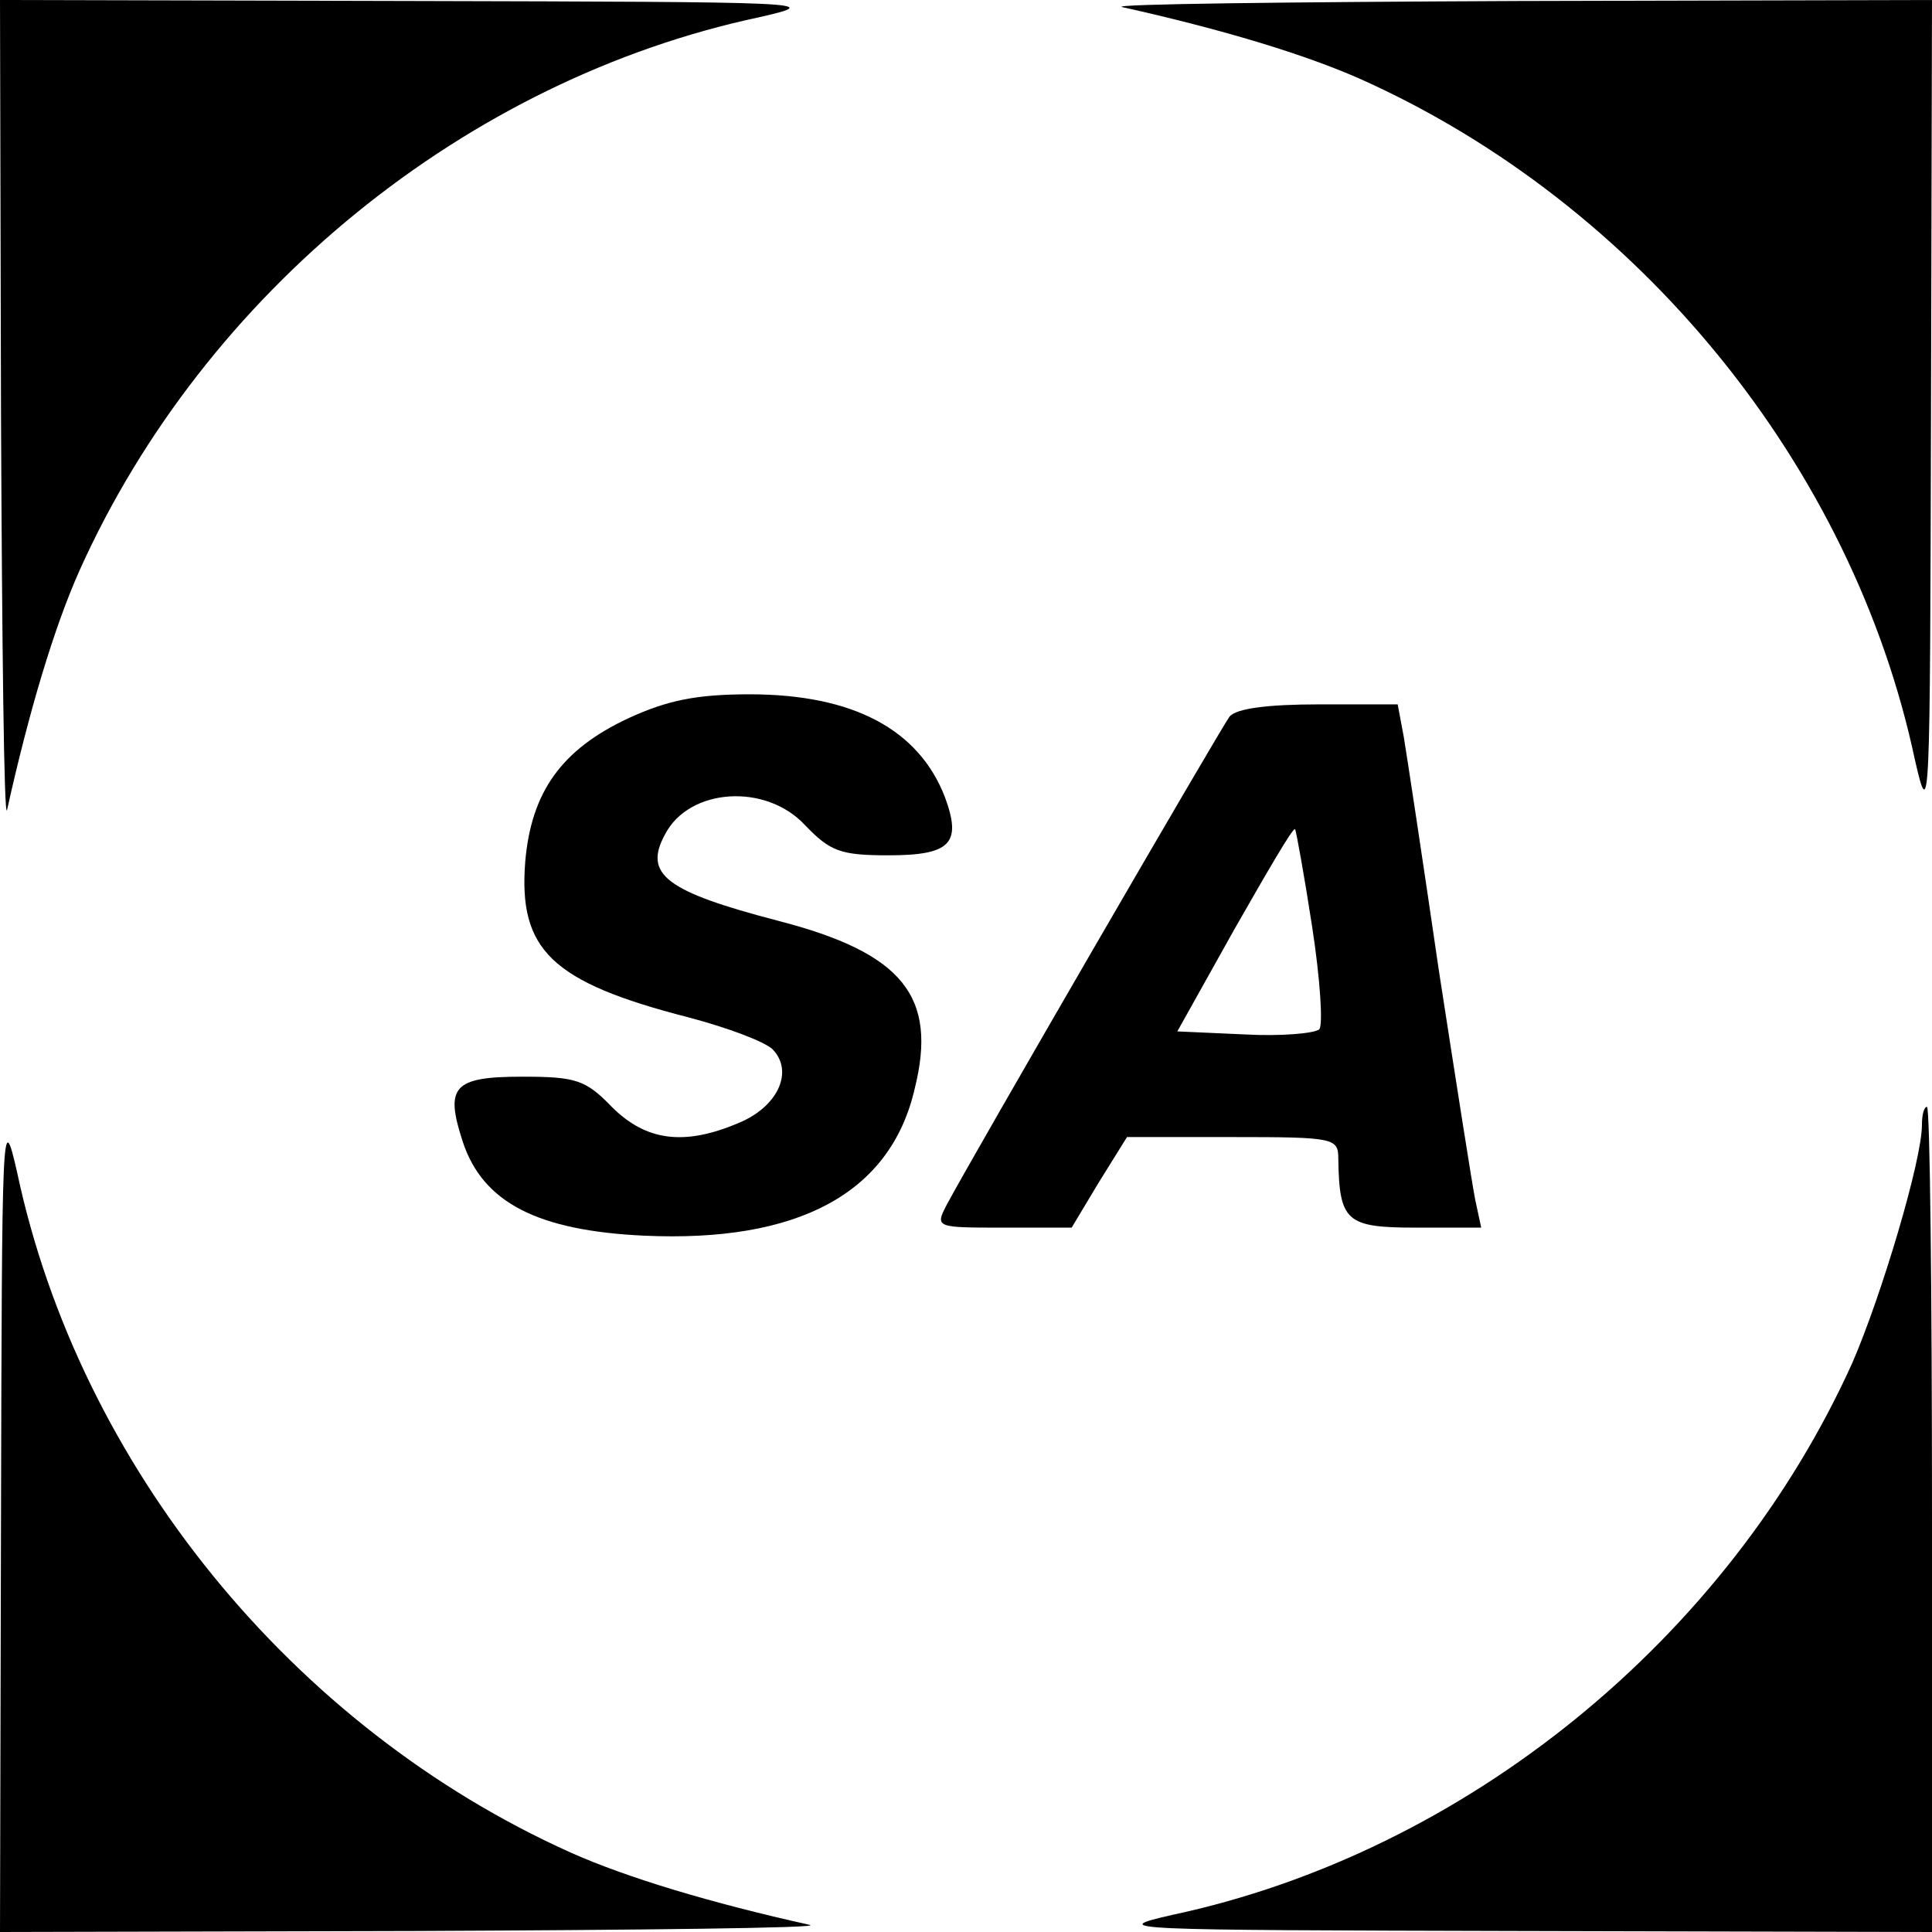
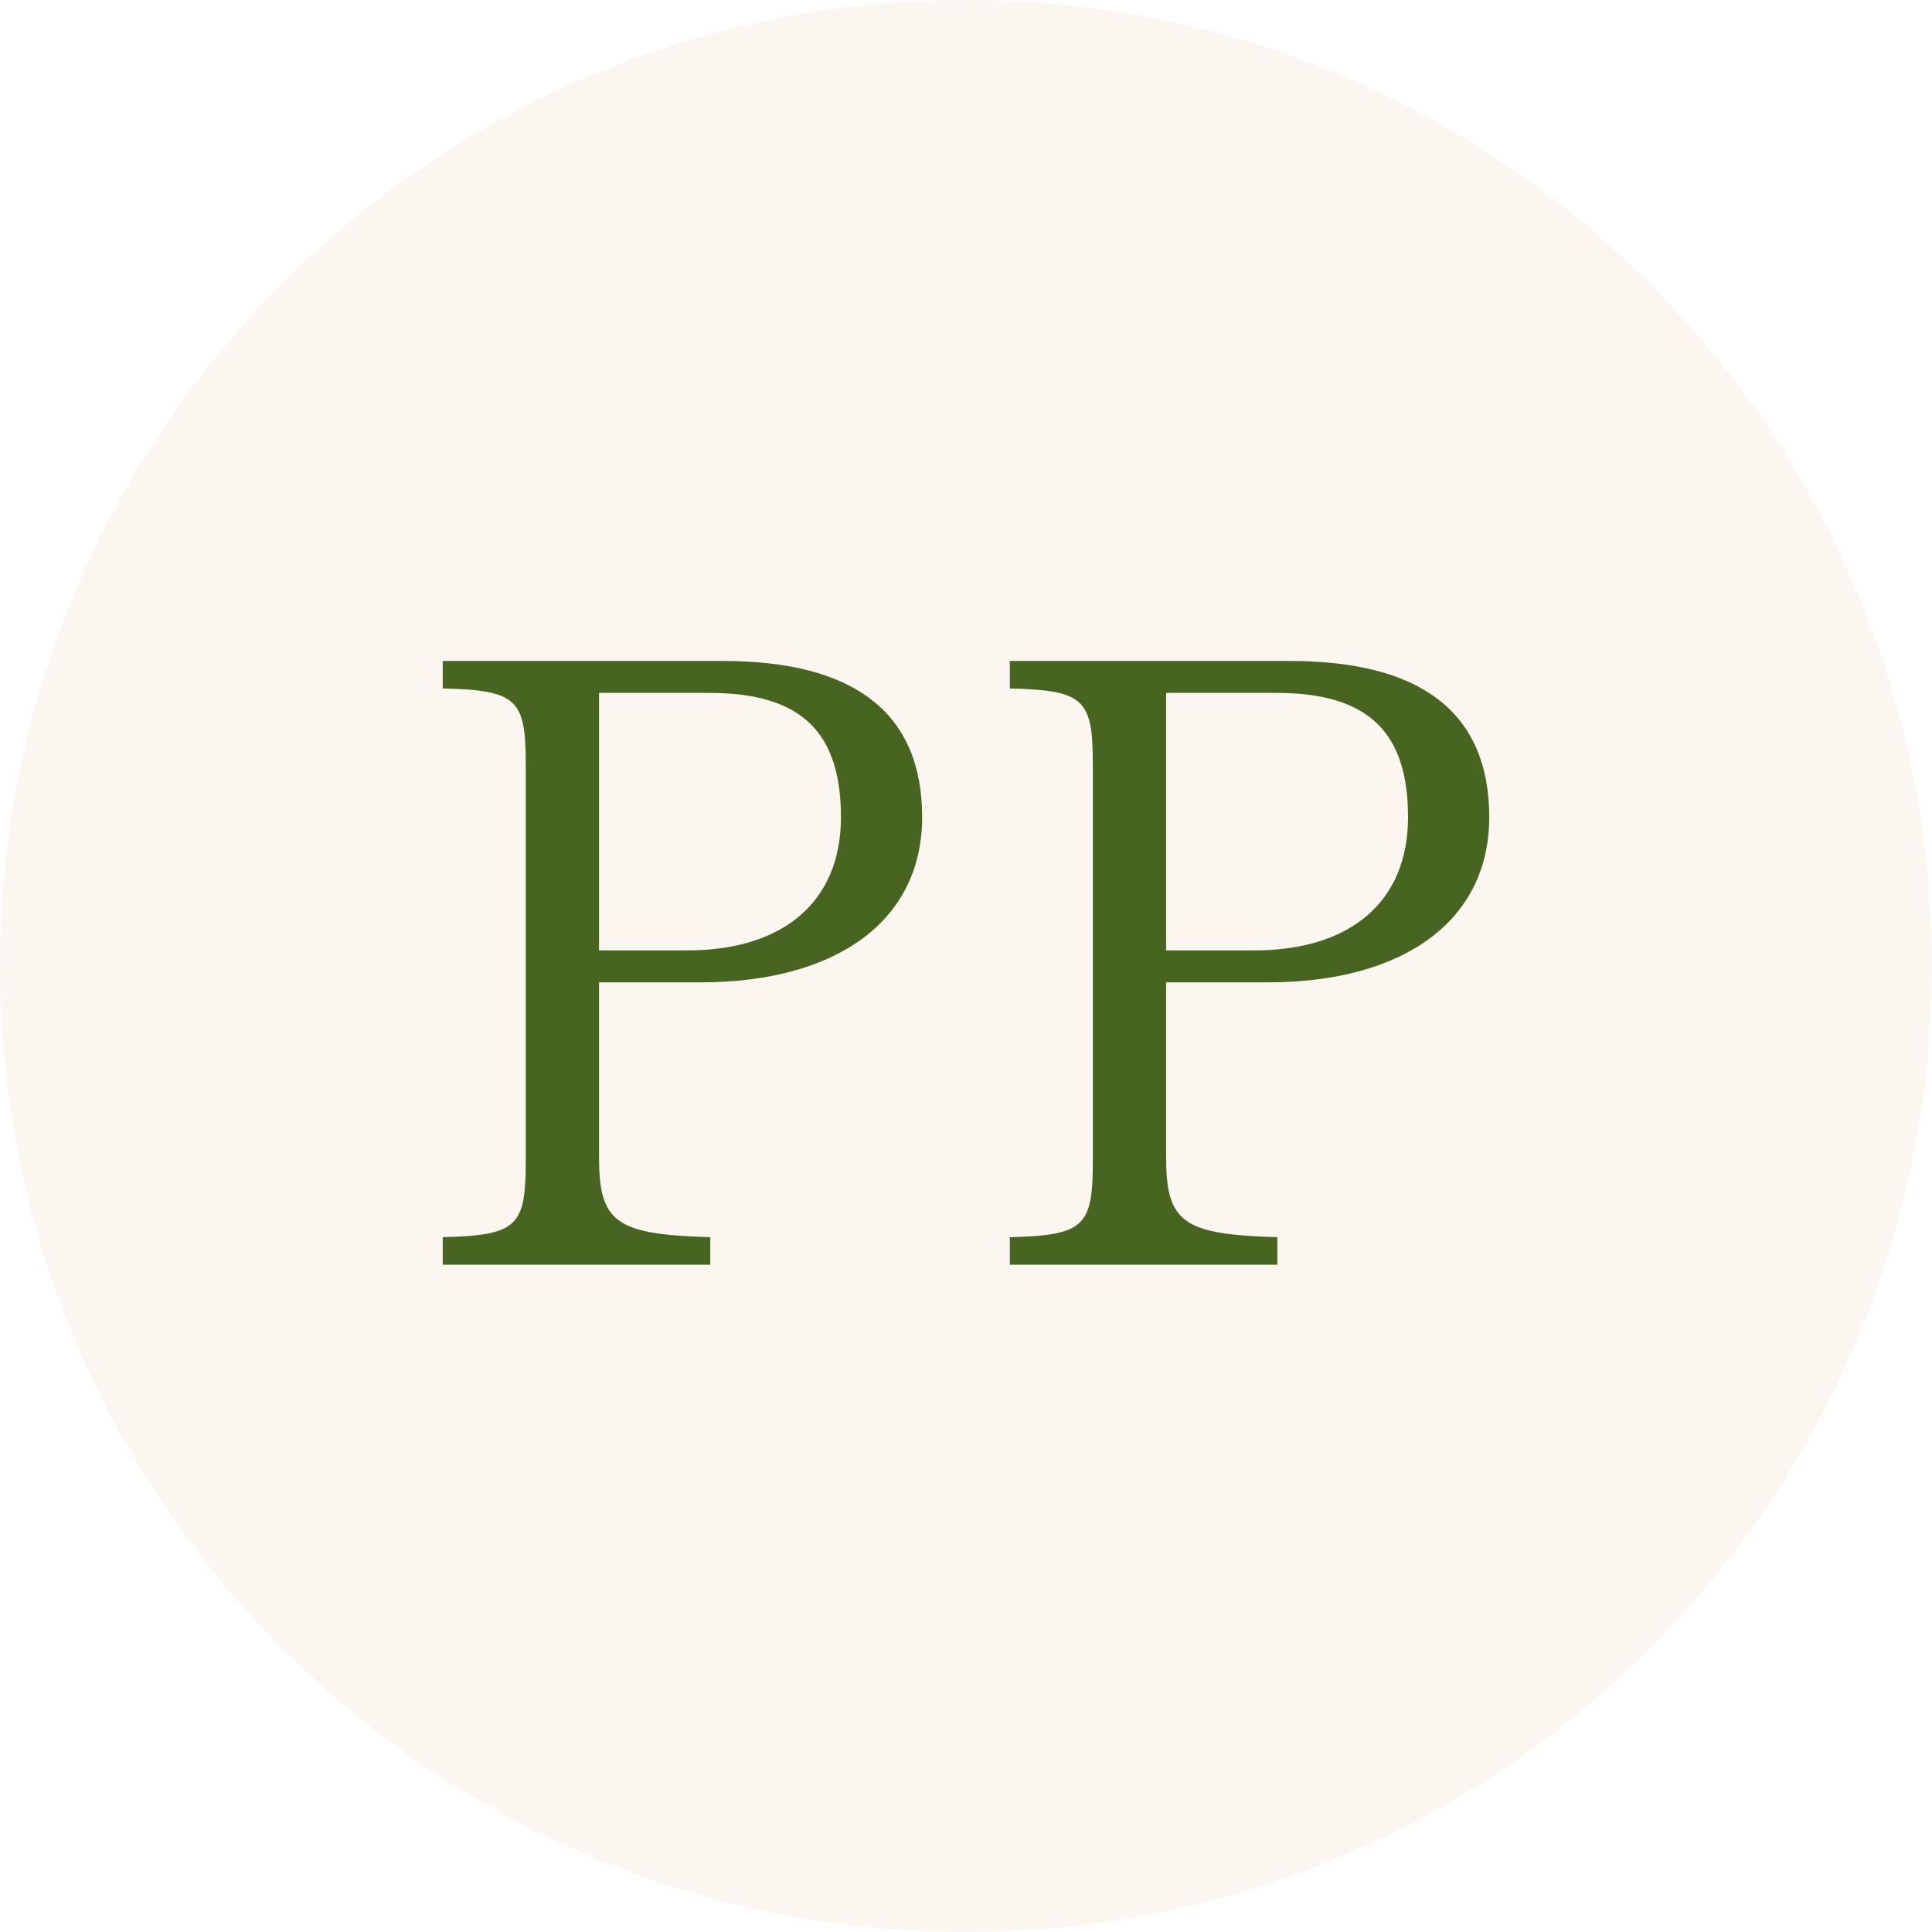
- <svg xmlns="http://www.w3.org/2000/svg" version="1.0" width="192pt" height="192pt" viewBox="0 0 192 192" preserveAspectRatio="xMidYMid meet">
-   <g transform="translate(0,192) scale(0.1,-0.1)" fill="#000000" stroke="none">
-     <path d="M1 1508 c1 -227 3 -404 6 -393 22 99 47 182 72 238 124 276 384 488 676 550 66 15 49 15 -342 16 l-413 1 1 -412z" />
-     <path d="M1115 1913 c99 -22 182 -47 238 -72 276 -124 488 -384 550 -676 15 -66 15 -49 16 343 l1 412 -412 -1 c-227 -1 -404 -3 -393 -6z" />
-     <path d="M624 1206 c-66 -31 -96 -73 -102 -142 -7 -88 26 -120 162 -155 38 -10 76 -24 84 -32 21 -22 5 -57 -34 -73 -54 -23 -92 -18 -126 16 -26 27 -36 30 -89 30 -69 0 -77 -10 -59 -65 20 -60 74 -88 180 -93 153 -7 245 42 269 146 23 92 -12 135 -136 167 -111 29 -134 46 -112 86 24 46 100 51 139 9 25 -26 35 -30 83 -30 62 0 73 12 56 58 -26 67 -91 102 -194 102 -53 0 -82 -6 -121 -24z" />
-     <path d="M1222 1208 c-9 -12 -256 -438 -281 -485 -12 -23 -11 -23 56 -23 l68 0 27 45 28 45 105 0 c102 0 105 -1 105 -22 1 -62 8 -68 77 -68 l65 0 -6 28 c-3 15 -19 117 -36 227 -16 110 -32 215 -35 233 l-6 32 -78 0 c-51 0 -82 -4 -89 -12z m82 -209 c8 -52 11 -98 7 -102 -5 -4 -38 -7 -74 -5 l-67 3 57 102 c32 56 58 101 60 99 1 -1 9 -45 17 -97z" />
-     <path d="M1 413 l-1 -413 413 1 c226 1 403 3 392 6 -99 22 -182 47 -238 72 -276 124 -488 384 -550 676 -15 66 -15 49 -16 -342z" />
-     <path d="M1910 802 c0 -35 -40 -169 -69 -236 -124 -275 -385 -487 -676 -549 -66 -15 -49 -15 343 -16 l412 -1 0 410 c0 226 -2 410 -5 410 -3 0 -5 -8 -5 -18z" />
-   </g>
+ <svg xmlns="http://www.w3.org/2000/svg" width="192" height="192" viewBox="0 0 192 192" fill="none">
+   <rect width="192" height="192" rx="96" fill="#FCF6F1" />
+   <path d="M69.62 97.625H59.53V114.919C59.53 121.449 61.109 122.684 70.586 122.949V125.684H44V122.949C51.37 122.772 52.248 121.89 52.248 115.449V75.919C52.248 69.478 51.37 68.596 44 68.419V65.684H71.814C84.975 65.684 91.643 70.89 91.643 81.214C91.643 91.449 83.22 97.625 69.62 97.625ZM70.498 68.861H59.53V94.449H68.304C77.868 94.449 83.571 89.596 83.571 81.214C83.571 72.743 79.623 68.861 70.498 68.861Z" fill="#476520" />
+   <path d="M125.977 97.625H115.887V114.919C115.887 121.449 117.466 122.684 126.942 122.949V125.684H100.357V122.949C107.727 122.772 108.604 121.89 108.604 115.449V75.919C108.604 69.478 107.727 68.596 100.357 68.419V65.684H128.17C141.332 65.684 148 70.89 148 81.214C148 91.449 139.577 97.625 125.977 97.625ZM126.854 68.861H115.887V94.449H124.661C134.225 94.449 139.928 89.596 139.928 81.214C139.928 72.743 135.979 68.861 126.854 68.861Z" fill="#476520" />
</svg>
